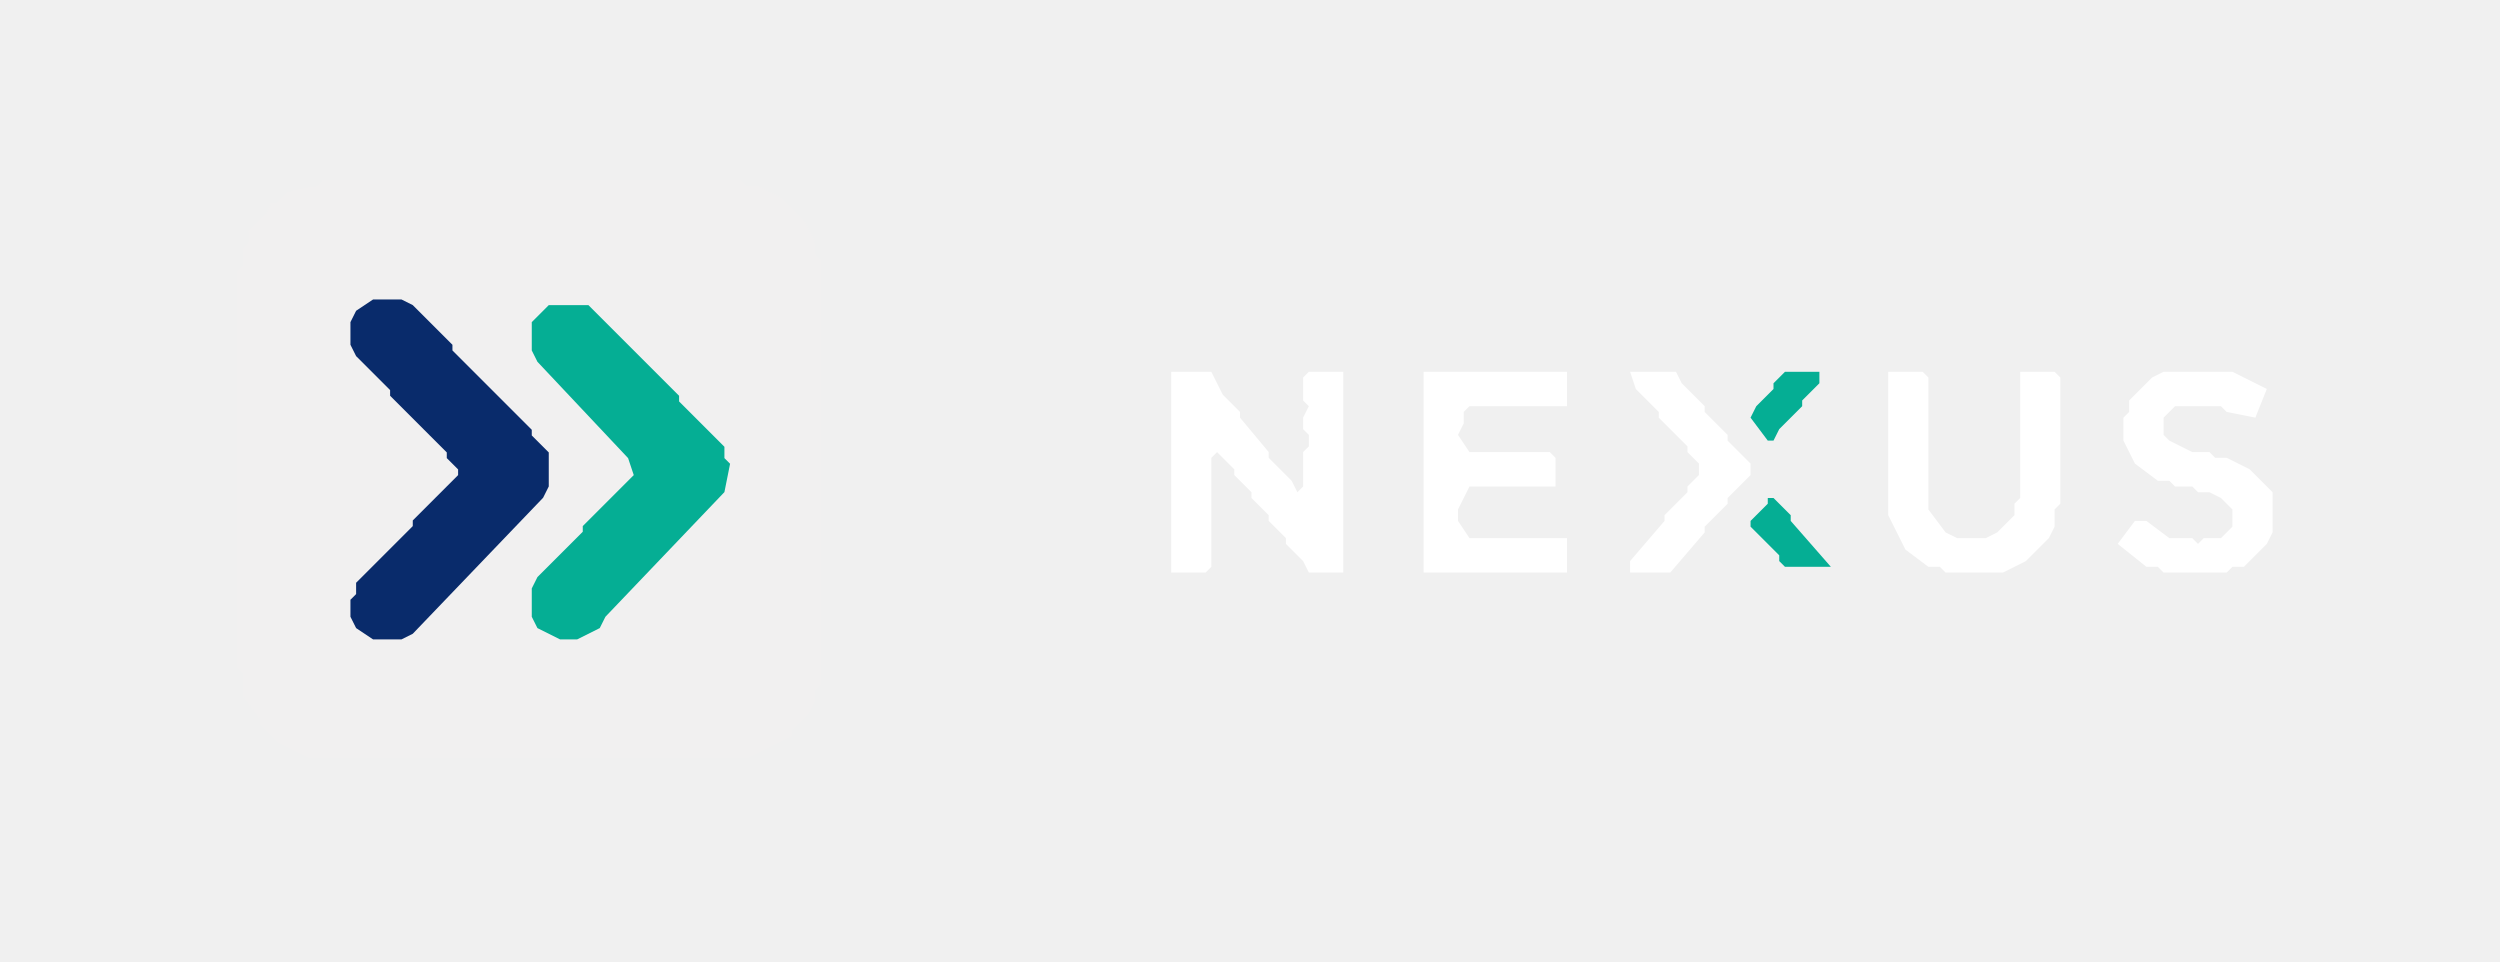
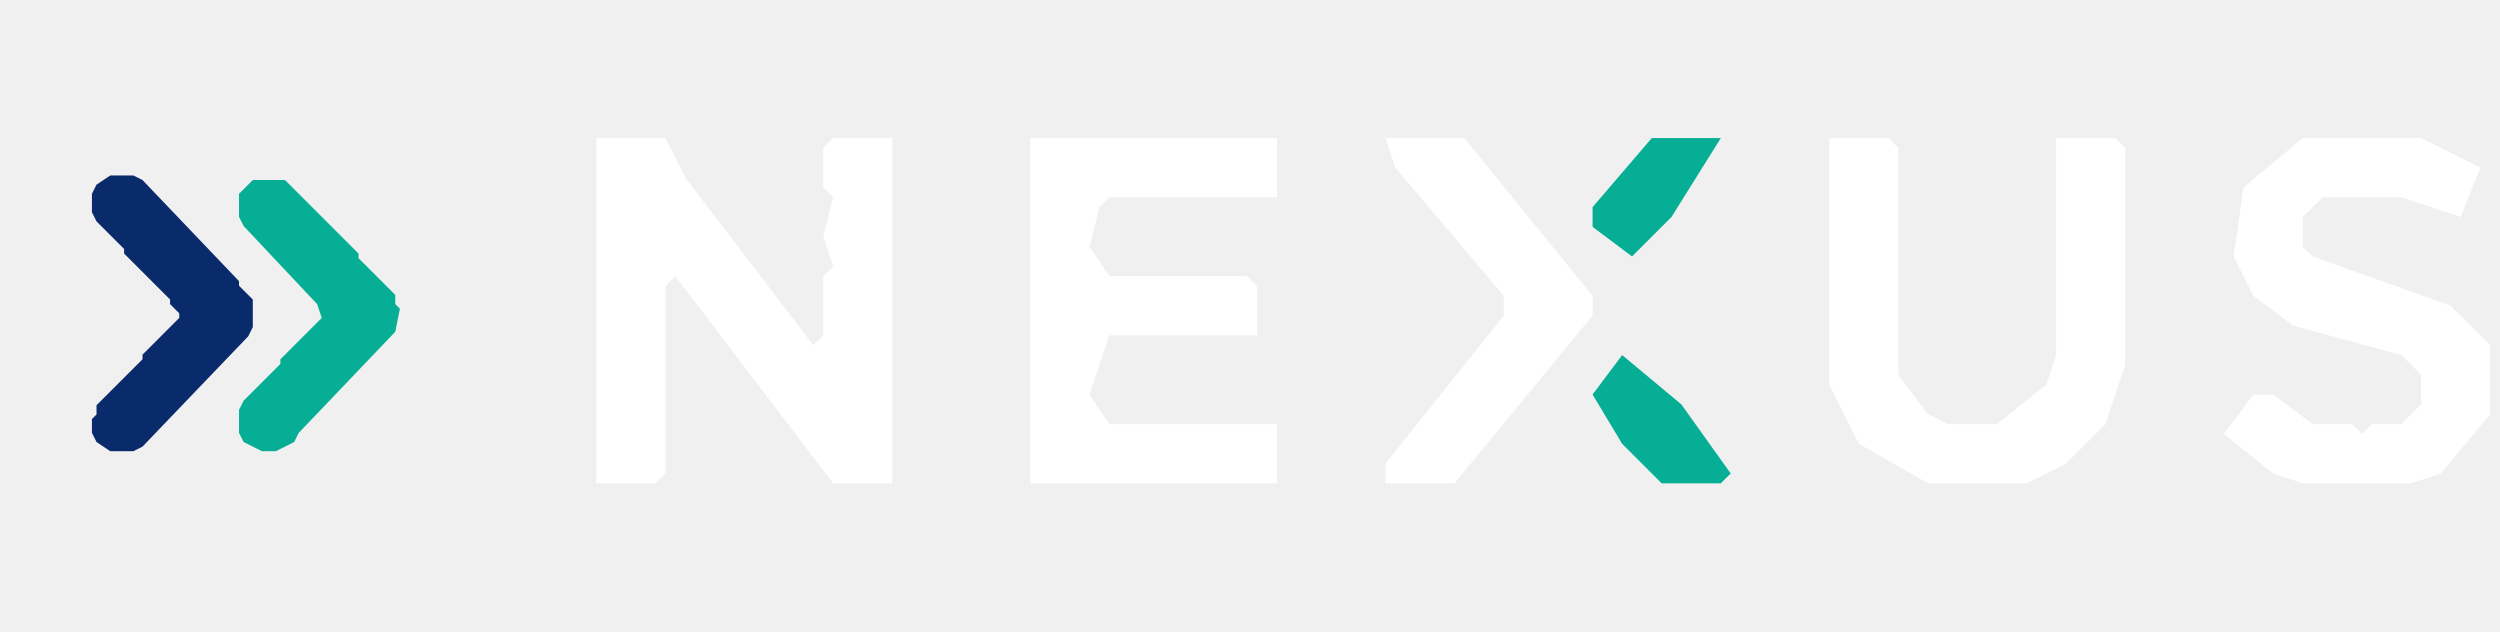
- <svg xmlns="http://www.w3.org/2000/svg" width="416" height="160" viewBox="0 0 416 160" fill="none" role="img" aria-label="NEXUS logo">
-   <g transform="translate(14.000 14.000) scale(0.942857)" fill-rule="evenodd">
-     <path d="M 33 21 L 32 23 L 29 26 L 29 28 L 28 29 L 28 32 L 27 33 L 27 103 L 28 104 L 28 108 L 31 112 L 31 113 L 34 116 L 40 119 L 117 119 L 125 115 L 125 114 L 128 111 L 129 109 L 129 107 L 130 106 L 130 31 L 129 30 L 129 28 L 127 24 L 123 20 L 119 18 L 117 18 L 116 17 L 42 17 L 41 18 L 36 19 L 34 21 Z M 78 42 L 78 47 L 79 49 L 86 56 L 86 57 L 95 66 L 96 69 L 87 78 L 87 79 L 79 87 L 78 89 L 78 94 L 79 96 L 81 98 L 83 98 L 84 99 L 87 99 L 91 97 L 93 95 L 93 94 L 114 72 L 115 67 L 114 66 L 114 64 L 106 56 L 106 55 L 89 38 L 82 38 Z M 47 40 L 46 42 L 46 47 L 65 68 L 64 70 L 53 81 L 53 82 L 47 88 L 46 90 L 46 95 L 50 99 L 57 99 L 74 82 L 74 81 L 83 72 L 83 69 L 84 68 L 83 67 L 83 65 L 82 63 L 58 38 L 56 37 L 51 37 Z M 82 38 L 89 38 L 106 55 L 106 56 L 114 64 L 114 66 L 115 67 L 114 72 L 93 94 L 93 95 L 91 97 L 87 99 L 84 99 L 83 98 L 81 98 L 79 96 L 78 94 L 78 89 L 79 87 L 87 79 L 87 78 L 96 69 L 95 66 L 86 57 L 86 56 L 79 49 L 78 47 L 78 42 Z M 51 37 L 56 37 L 58 38 L 82 63 L 83 65 L 83 67 L 84 68 L 83 69 L 83 72 L 74 81 L 74 82 L 57 99 L 50 99 L 46 95 L 46 90 L 47 88 L 53 82 L 53 81 L 64 70 L 65 68 L 46 47 L 46 42 L 47 40 Z" fill="#F1F0F0" />
-     <path d="M 51 38 L 48 40 L 47 42 L 47 46 L 48 48 L 54 54 L 54 55 L 64 65 L 64 66 L 66 68 L 66 69 L 58 77 L 58 78 L 48 88 L 48 90 L 47 91 L 47 94 L 48 96 L 51 98 L 56 98 L 58 97 L 81 73 L 82 71 L 82 65 L 79 62 L 79 61 L 65 47 L 65 46 L 58 39 L 56 38 Z" fill="#092B6B" />
-     <path d="M 82 39 L 79 42 L 79 47 L 80 49 L 96 66 L 97 69 L 88 78 L 88 79 L 80 87 L 79 89 L 79 94 L 80 96 L 84 98 L 87 98 L 91 96 L 92 94 L 113 72 L 114 67 L 113 66 L 113 64 L 105 56 L 105 55 L 89 39 Z" fill="#05AE94" />
-   </g>
-   <g transform="translate(183.429 38.000) scale(0.954545)" fill-rule="evenodd">
-     <path d="M 12 25 L 12 60 L 18 60 L 19 59 L 19 40 L 20 39 L 23 42 L 23 43 L 26 46 L 26 47 L 29 50 L 29 51 L 32 54 L 32 55 L 35 58 L 36 60 L 42 60 L 42 25 L 36 25 L 35 26 L 35 30 L 36 31 L 35 33 L 35 35 L 36 36 L 36 38 L 35 39 L 35 45 L 34 46 L 33 44 L 29 40 L 29 39 L 24 33 L 24 32 L 21 29 L 19 25 Z" fill="#FFFFFF" />
-     <path d="M 56 25 L 56 60 L 81 60 L 81 54 L 64 54 L 62 51 L 62 49 L 64 45 L 79 45 L 79 40 L 78 39 L 64 39 L 62 36 L 63 34 L 63 32 L 64 31 L 81 31 L 81 25 Z" fill="#FFFFFF" />
-     <path d="M 92 25 L 93 28 L 97 32 L 97 33 L 102 38 L 102 39 L 104 41 L 104 43 L 102 45 L 102 46 L 98 50 L 98 51 L 92 58 L 92 60 L 99 60 L 105 53 L 105 52 L 109 48 L 109 47 L 113 43 L 113 41 L 109 37 L 109 36 L 105 32 L 105 31 L 101 27 L 100 25 Z" fill="#FFFFFF" />
-     <path d="M 137 25 L 137 50 L 140 56 L 144 59 L 146 59 L 147 60 L 157 60 L 161 58 L 165 54 L 166 52 L 166 49 L 167 48 L 167 26 L 166 25 L 160 25 L 160 47 L 159 48 L 159 50 L 156 53 L 154 54 L 149 54 L 147 53 L 144 49 L 144 26 L 143 25 Z" fill="#FFFFFF" />
-     <path d="M 185 25 L 183 26 L 179 30 L 179 32 L 178 33 L 178 37 L 180 41 L 184 44 L 186 44 L 187 45 L 190 45 L 191 46 L 193 46 L 195 47 L 197 49 L 197 52 L 195 54 L 192 54 L 191 55 L 190 54 L 186 54 L 182 51 L 180 51 L 177 55 L 182 59 L 184 59 L 185 60 L 196 60 L 197 59 L 199 59 L 203 55 L 204 53 L 204 46 L 200 42 L 196 40 L 194 40 L 193 39 L 190 39 L 186 37 L 185 36 L 185 33 L 187 31 L 195 31 L 196 32 L 201 33 L 203 28 L 197 25 Z" fill="#FFFFFF" />
-     <path d="M 125 25 L 119 25 L 117 27 L 117 28 L 114 31 L 113 33 L 116 37 L 117 37 L 118 35 L 122 31 L 122 30 L 125 27 Z" fill="#05AE94" />
-     <path d="M 116 47 L 116 48 L 113 51 L 113 52 L 118 57 L 118 58 L 119 59 L 127 59 L 120 51 L 120 50 L 117 47 Z" fill="#05AE94" />
+ <svg xmlns="http://www.w3.org/2000/svg" width="126.733" height="32.000" viewBox="0 0 126.733 32.000" fill="none" role="img" aria-label="NEXUS logo">
+   <g fill-rule="evenodd">
+     <g transform="translate(0.000 4.000) scale(0.23301)">
+       <path d="M 6 4 L 2 9 L 1 15 L 0 16 L 0 86 L 1 87 L 1 91 L 4 95 L 4 96 L 7 99 L 13 102 L 90 102 L 98 98 L 98 97 L 101 94 L 102 90 L 103 89 L 103 14 L 102 13 L 102 11 L 100 7 L 96 3 L 92 1 L 90 1 L 89 0 L 15 0 L 14 1 L 9 2 L 7 4 Z M 51 25 L 51 30 L 52 32 L 59 39 L 59 40 L 68 49 L 69 52 L 60 61 L 60 62 L 52 70 L 51 72 L 51 77 L 52 79 L 54 81 L 60 82 L 64 80 L 66 78 L 66 77 L 87 55 L 88 50 L 87 49 L 87 47 L 79 39 L 79 38 L 62 21 L 55 21 Z M 20 23 L 19 25 L 19 30 L 38 51 L 37 53 L 26 64 L 26 65 L 20 71 L 19 73 L 19 78 L 23 82 L 30 82 L 56 55 L 56 52 L 57 51 L 56 50 L 55 46 L 31 21 L 29 20 L 24 20 Z" fill="#F1F0F0" />
+       <path d="M 55 21 L 62 21 L 79 38 L 79 39 L 87 47 L 87 49 L 88 50 L 87 55 L 66 77 L 66 78 L 64 80 L 60 82 L 54 81 L 52 79 L 51 77 L 51 72 L 52 70 L 60 62 L 60 61 L 69 52 L 68 49 L 59 40 L 59 39 L 52 32 L 51 30 L 51 25 Z" fill="#F1F0F0" />
+       <path d="M 24 20 L 29 20 L 31 21 L 55 46 L 56 50 L 57 51 L 56 52 L 56 55 L 30 82 L 23 82 L 19 78 L 19 73 L 20 71 L 26 65 L 26 64 L 37 53 L 38 51 L 19 30 L 19 25 L 20 23 Z" fill="#F1F0F0" />
+       <path d="M 24 21 L 21 23 L 20 25 L 20 29 L 21 31 L 27 37 L 27 38 L 37 48 L 37 49 L 39 51 L 39 52 L 31 60 L 31 61 L 21 71 L 21 73 L 20 74 L 20 77 L 21 79 L 24 81 L 29 81 L 31 80 L 54 56 L 55 54 L 55 48 L 52 45 L 52 44 L 31 22 L 29 21 Z" fill="#092B6B" />
+       <path d="M 55 22 L 52 25 L 52 30 L 53 32 L 69 49 L 70 52 L 61 61 L 61 62 L 53 70 L 52 72 L 52 77 L 53 79 L 57 81 L 60 81 L 64 79 L 65 77 L 86 55 L 87 50 L 86 49 L 86 47 L 78 39 L 78 38 L 62 22 Z" fill="#05AE94" />
+     </g>
+     <g transform="translate(30.233 7.000) scale(0.5)">
+       <path d="M 173 0 L 167 5 L 166 12 L 168 16 L 172 19 L 183 22 L 185 24 L 185 27 L 183 29 L 180 29 L 179 30 L 178 29 L 174 29 L 170 26 L 168 26 L 165 30 L 170 34 L 173 35 L 184 35 L 187 34 L 192 28 L 192 21 L 188 17 L 174 12 L 173 11 L 173 8 L 175 6 L 183 6 L 189 8 L 191 3 L 185 0 Z" fill="#FFFFFF" />
+       <path d="M 125 0 L 125 25 L 128 31 L 135 35 L 145 35 L 149 33 L 153 29 L 155 23 L 155 1 L 154 0 L 148 0 L 148 22 L 147 25 L 142 29 L 137 29 L 135 28 L 132 24 L 132 1 L 131 0 Z" fill="#FFFFFF" />
+       <path d="M 80 0 L 81 3 L 92 16 L 92 18 L 80 33 L 80 35 L 87 35 L 101 18 L 101 16 L 88 0 Z" fill="#FFFFFF" />
+       <path d="M 44 0 L 44 35 L 69 35 L 69 29 L 52 29 L 50 26 L 52 20 L 67 20 L 67 15 L 66 14 L 52 14 L 50 11 L 51 7 L 52 6 L 69 6 L 69 0 Z" fill="#FFFFFF" />
+       <path d="M 0 0 L 0 35 L 6 35 L 7 34 L 7 15 L 8 14 L 24 35 L 30 35 L 30 0 L 24 0 L 23 1 L 23 5 L 24 6 L 23 10 L 24 13 L 23 14 L 23 20 L 22 21 L 9 4 L 7 0 Z" fill="#FFFFFF" />
+       <path d="M 104 22 L 101 26 L 104 31 L 108 35 L 114 35 L 115 34 L 110 27 Z" fill="#05AE94" />
+       <path d="M 114 0 L 107 0 L 101 7 L 101 9 L 105 12 L 109 8 Z" fill="#05AE94" />
+     </g>
  </g>
</svg>
